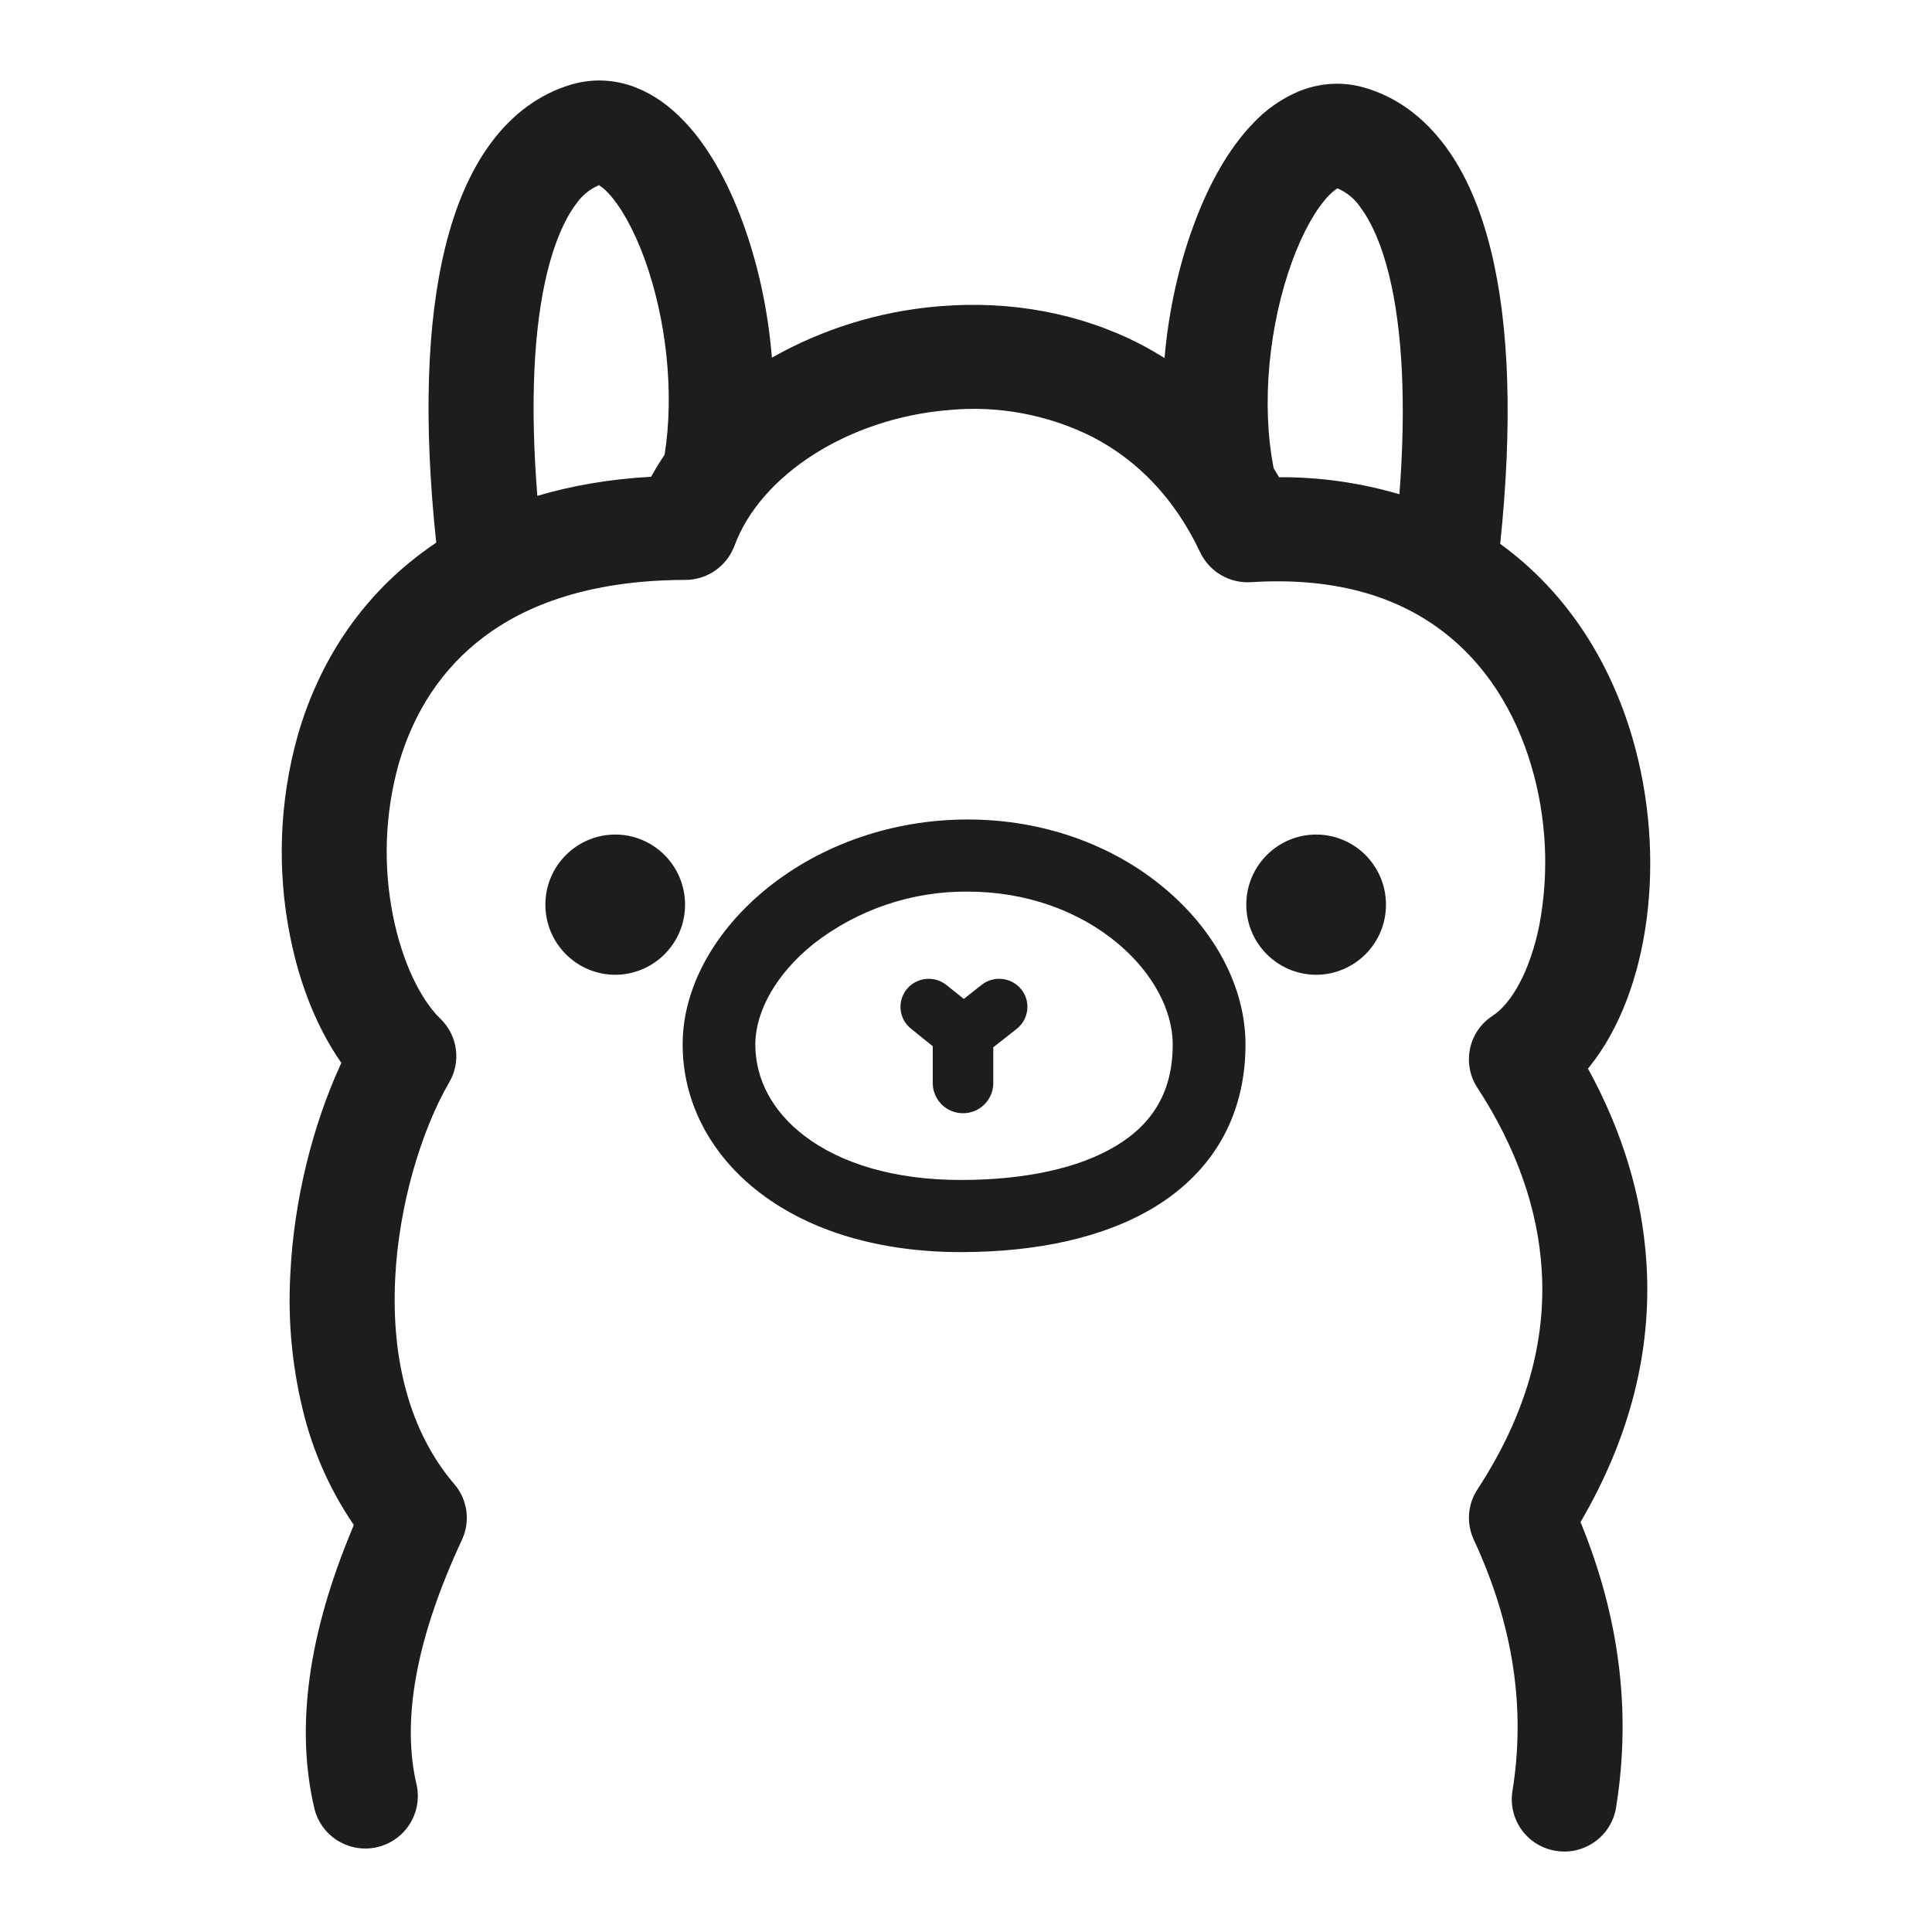
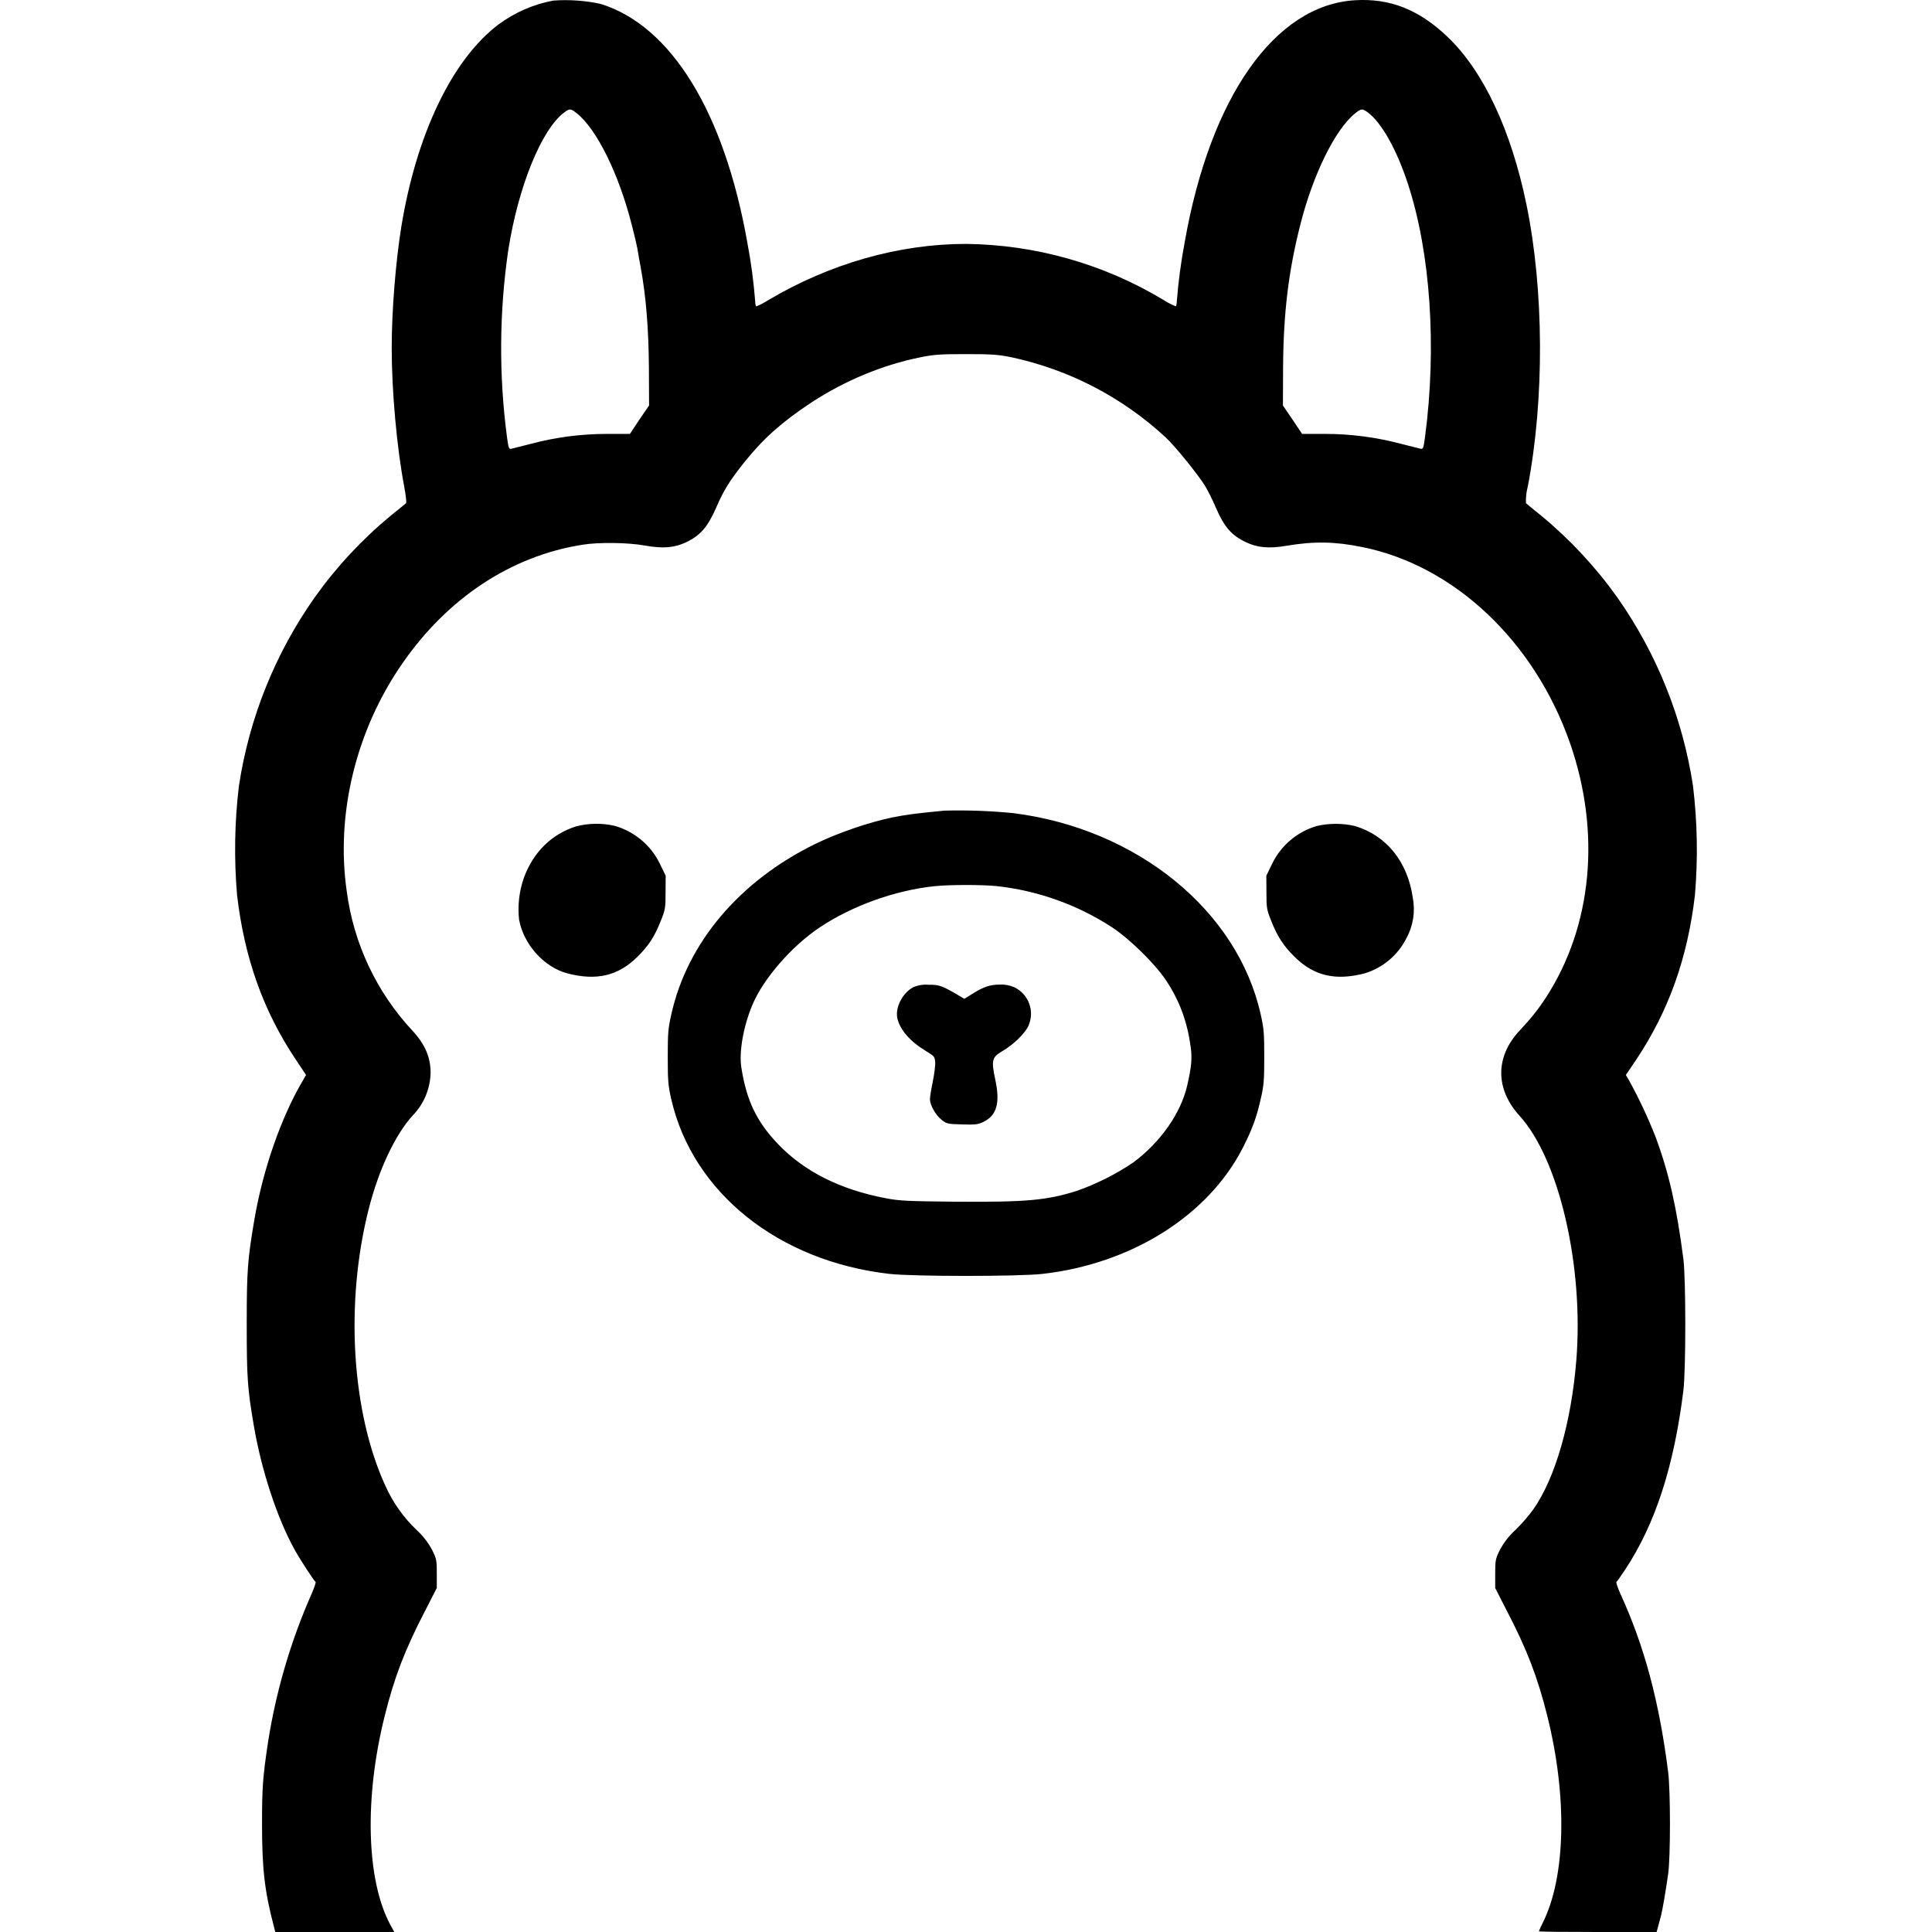
- <svg xmlns="http://www.w3.org/2000/svg" fill="#1D1D1F" fill-rule="evenodd" height="1em" style="flex:none;line-height:1" viewBox="0 0 24 24" width="1em">
-   <path d="M7.905 1.09c.216.085.411.225.588.41.295.306.544.744.734 1.263.191.522.315 1.1.362 1.68a5.054 5.054 0 012.049-.636l.051-.004c.87-.07 1.73.087 2.48.474.101.053.2.11.297.17.05-.569.172-1.134.36-1.644.19-.52.439-.957.733-1.264a1.67 1.67 0 01.589-.41c.257-.1.53-.118.796-.042.401.114.745.368 1.016.737.248.337.434.769.561 1.287.23.934.27 2.163.115 3.645l.053.04.026.019c.757.576 1.284 1.397 1.563 2.35.435 1.487.216 3.155-.534 4.088l-.018.021.002.003c.417.762.67 1.567.724 2.4l.002.03c.064 1.065-.2 2.137-.814 3.19l-.007.01.01.024c.472 1.157.62 2.322.438 3.486l-.006.039a.651.651 0 01-.747.536.648.648 0 01-.54-.742c.167-1.033.01-2.069-.48-3.123a.643.643 0 01.04-.617l.004-.006c.604-.924.854-1.83.8-2.72-.046-.779-.325-1.544-.8-2.273a.644.644 0 01.18-.886l.009-.006c.243-.159.467-.565.58-1.12a4.229 4.229 0 00-.095-1.974c-.205-.7-.58-1.284-1.105-1.683-.595-.454-1.383-.673-2.38-.61a.653.653 0 01-.632-.371c-.314-.665-.772-1.141-1.343-1.436a3.288 3.288 0 00-1.772-.332c-1.245.099-2.343.801-2.67 1.686a.652.652 0 01-.61.425c-1.067.002-1.893.252-2.497.703-.522.39-.878.935-1.066 1.588a4.07 4.07 0 00-.068 1.886c.112.558.331 1.02.582 1.269l.008.007c.212.207.257.53.109.785-.36.622-.629 1.549-.673 2.44-.05 1.018.186 1.902.719 2.536l.016.019a.643.643 0 01.095.69c-.576 1.236-.753 2.252-.562 3.052a.652.652 0 01-1.269.298c-.243-1.018-.078-2.184.473-3.498l.014-.035-.008-.012a4.339 4.339 0 01-.598-1.309l-.005-.019a5.764 5.764 0 01-.177-1.785c.044-.91.278-1.842.622-2.59l.012-.026-.002-.002c-.293-.418-.51-.953-.63-1.545l-.005-.024a5.352 5.352 0 01.093-2.49c.262-.915.777-1.701 1.536-2.269.06-.045.123-.09.186-.132-.159-1.493-.119-2.73.112-3.67.127-.518.314-.95.562-1.287.27-.368.614-.622 1.015-.737.266-.076.54-.059.797.042zm4.116 9.09c.936 0 1.8.313 2.446.855.63.527 1.005 1.235 1.005 1.94 0 .888-.406 1.58-1.133 2.022-.62.375-1.451.557-2.403.557-1.009 0-1.871-.259-2.493-.734-.617-.47-.963-1.13-.963-1.845 0-.707.398-1.417 1.056-1.946.668-.537 1.55-.849 2.485-.849zm0 .896a3.07 3.07 0 00-1.916.65c-.461.37-.722.835-.722 1.25 0 .428.21.829.61 1.134.455.347 1.124.548 1.943.548.799 0 1.473-.147 1.932-.426.463-.28.7-.686.7-1.257 0-.423-.246-.89-.683-1.256-.484-.405-1.14-.643-1.864-.643zm.662 1.21l.004.004c.12.151.095.37-.056.49l-.292.23v.446a.375.375 0 01-.376.373.375.375 0 01-.376-.373v-.46l-.271-.218a.347.347 0 01-.052-.49.353.353 0 01.494-.051l.215.172.22-.174a.353.353 0 01.49.051zm-5.04-1.919c.478 0 .867.39.867.871a.87.87 0 01-.868.871.87.87 0 01-.867-.87.87.87 0 01.867-.872zm8.706 0c.48 0 .868.39.868.871a.87.87 0 01-.868.871.87.87 0 01-.867-.87.87.87 0 01.867-.872zM7.44 2.3l-.003.002a.659.659 0 00-.285.238l-.005.006c-.138.189-.258.467-.348.832-.17.692-.216 1.631-.124 2.782.43-.128.899-.208 1.404-.237l.01-.001.019-.034c.046-.082.095-.161.148-.239.123-.771.022-1.692-.253-2.444-.134-.364-.297-.65-.453-.813a.628.628 0 00-.107-.09L7.44 2.3zm9.174.04l-.002.001a.628.628 0 00-.107.09c-.156.163-.32.45-.453.814-.29.794-.387 1.776-.23 2.572l.058.097.008.014h.03a5.184 5.184 0 011.466.212c.086-1.124.038-2.043-.128-2.722-.09-.365-.21-.643-.349-.832l-.004-.006a.659.659 0 00-.285-.239h-.004z" />
+ <svg xmlns="http://www.w3.org/2000/svg" role="img" viewBox="0 0 24 24">
+   <path d="M16.361 10.26a.894.894 0 0 0-.558.47l-.072.148.001.207c0 .193.004.217.059.353.076.193.152.312.291.448.24.238.51.3.872.205a.86.86 0 0 0 .517-.436.752.752 0 0 0 .08-.498c-.064-.453-.33-.782-.724-.897a1.06 1.06 0 0 0-.466 0zm-9.203.005c-.305.096-.533.32-.65.639a1.187 1.187 0 0 0-.06.52c.057.309.31.59.598.667.362.095.632.033.872-.205.14-.136.215-.255.291-.448.055-.136.059-.16.059-.353l.001-.207-.072-.148a.894.894 0 0 0-.565-.472 1.02 1.02 0 0 0-.474.007Zm4.184 2c-.131.071-.223.25-.195.383.031.143.157.288.353.407.105.063.112.072.117.136.004.038-.01.146-.029.243-.02.094-.036.194-.036.222.002.074.07.195.143.253.064.052.076.054.255.059.164.005.198.001.264-.03.169-.082.212-.234.15-.525-.052-.243-.042-.28.087-.355.137-.08.281-.219.324-.314a.365.365 0 0 0-.175-.48.394.394 0 0 0-.181-.033c-.126 0-.207.03-.355.124l-.085.053-.053-.032c-.219-.13-.259-.145-.391-.143a.396.396 0 0 0-.193.032zm.39-2.195c-.373.036-.475.05-.654.086-.291.06-.68.195-.951.328-.94.46-1.589 1.226-1.787 2.114-.04.176-.045.234-.045.53 0 .294.005.357.043.524.264 1.16 1.332 2.017 2.714 2.173.3.033 1.596.033 1.896 0 1.11-.125 2.064-.727 2.493-1.571.114-.226.169-.372.22-.602.039-.167.044-.23.044-.523 0-.297-.005-.355-.045-.531-.288-1.29-1.539-2.304-3.072-2.497a6.873 6.873 0 0 0-.855-.031zm.645.937a3.283 3.283 0 0 1 1.44.514c.223.148.537.458.671.662.166.251.26.508.303.82.02.143.01.251-.043.482-.08.345-.332.705-.672.957a3.115 3.115 0 0 1-.689.348c-.382.122-.632.144-1.525.138-.582-.006-.686-.01-.853-.042-.57-.107-1.022-.334-1.35-.68-.264-.28-.385-.535-.45-.946-.03-.192.025-.509.137-.776.136-.326.488-.73.836-.963.403-.269.934-.46 1.422-.512.187-.02.586-.02.773-.002zm-5.503-11a1.653 1.653 0 0 0-.683.298C5.617.74 5.173 1.666 4.985 2.819c-.07.436-.119 1.04-.119 1.503 0 .544.064 1.24.155 1.721.02.107.031.202.023.208a8.12 8.12 0 0 1-.187.152 5.324 5.324 0 0 0-.949 1.02 5.49 5.49 0 0 0-.94 2.339 6.625 6.625 0 0 0-.023 1.357c.091.78.325 1.438.727 2.04l.13.195-.037.064c-.269.452-.498 1.105-.605 1.732-.084.496-.095.629-.095 1.294 0 .67.009.803.088 1.266.095.555.288 1.143.503 1.534.071.128.243.393.264.407.007.003-.014.067-.046.141a7.405 7.405 0 0 0-.548 1.873c-.062.417-.071.552-.071.991 0 .56.031.832.148 1.279L3.42 24h1.478l-.05-.091c-.297-.552-.325-1.575-.068-2.597.117-.472.25-.819.498-1.296l.148-.29v-.177c0-.165-.003-.184-.057-.293a.915.915 0 0 0-.194-.25 1.74 1.74 0 0 1-.385-.543c-.424-.92-.506-2.286-.208-3.451.124-.486.329-.918.544-1.154a.787.787 0 0 0 .223-.531c0-.195-.07-.355-.224-.522a3.136 3.136 0 0 1-.817-1.729c-.14-.96.114-2.005.69-2.834.563-.814 1.353-1.336 2.237-1.475.199-.033.57-.028.776.01.226.04.367.028.512-.041.179-.085.268-.19.374-.431.093-.215.165-.333.36-.576.234-.29.46-.489.822-.729.413-.27.884-.467 1.352-.561.17-.035.25-.04.569-.04.319 0 .398.005.569.04a4.07 4.07 0 0 1 1.914.997c.117.109.398.457.488.602.034.057.095.177.132.267.105.241.195.346.374.43.14.068.286.082.503.045.343-.058.607-.053.943.016 1.144.23 2.14 1.173 2.581 2.437.385 1.108.276 2.267-.296 3.153-.097.15-.193.27-.333.419-.301.322-.301.722-.001 1.053.493.539.801 1.866.708 3.036-.062.772-.26 1.463-.533 1.854a2.096 2.096 0 0 1-.224.258.916.916 0 0 0-.194.25c-.054.109-.057.128-.057.293v.178l.148.29c.248.476.38.823.498 1.295.253 1.008.231 2.01-.059 2.581a.845.845 0 0 0-.044.098c0 .006.329.009.732.009h.73l.02-.074.036-.134c.019-.076.057-.3.088-.516.029-.217.029-1.016 0-1.258-.11-.875-.295-1.57-.597-2.226-.032-.074-.053-.138-.046-.141.008-.005.057-.074.108-.152.376-.569.607-1.284.724-2.228.031-.26.031-1.378 0-1.628-.083-.645-.182-1.082-.348-1.525a6.083 6.083 0 0 0-.329-.7l-.038-.064.131-.194c.402-.604.636-1.262.727-2.04a6.625 6.625 0 0 0-.024-1.358 5.512 5.512 0 0 0-.939-2.339 5.325 5.325 0 0 0-.95-1.02 8.097 8.097 0 0 1-.186-.152.692.692 0 0 1 .023-.208c.208-1.087.201-2.443-.017-3.503-.19-.924-.535-1.658-.98-2.082-.354-.338-.716-.482-1.15-.455-.996.059-1.8 1.205-2.116 3.01a6.805 6.805 0 0 0-.097.726c0 .036-.007.066-.015.066a.96.96 0 0 1-.149-.078A4.857 4.857 0 0 0 12 3.03c-.832 0-1.687.243-2.456.698a.958.958 0 0 1-.148.078c-.008 0-.015-.03-.015-.066a6.71 6.71 0 0 0-.097-.725C8.997 1.392 8.337.319 7.46.048a2.096 2.096 0 0 0-.585-.041Zm.293 1.402c.248.197.523.759.682 1.388.03.113.06.244.069.292.007.047.026.152.041.233.067.365.098.76.102 1.24l.002.475-.12.175-.118.178h-.278c-.324 0-.646.041-.954.124l-.238.06c-.033.007-.038-.003-.057-.144a8.438 8.438 0 0 1 .016-2.323c.124-.788.413-1.501.696-1.711.067-.05.079-.049.157.013zm9.825-.012c.17.126.358.46.498.888.28.854.36 2.028.212 3.145-.019.14-.024.151-.057.144l-.238-.06a3.693 3.693 0 0 0-.954-.124h-.278l-.119-.178-.119-.175.002-.474c.004-.669.066-1.19.214-1.772.157-.623.434-1.185.68-1.382.078-.062.09-.063.159-.012z" />
</svg>
